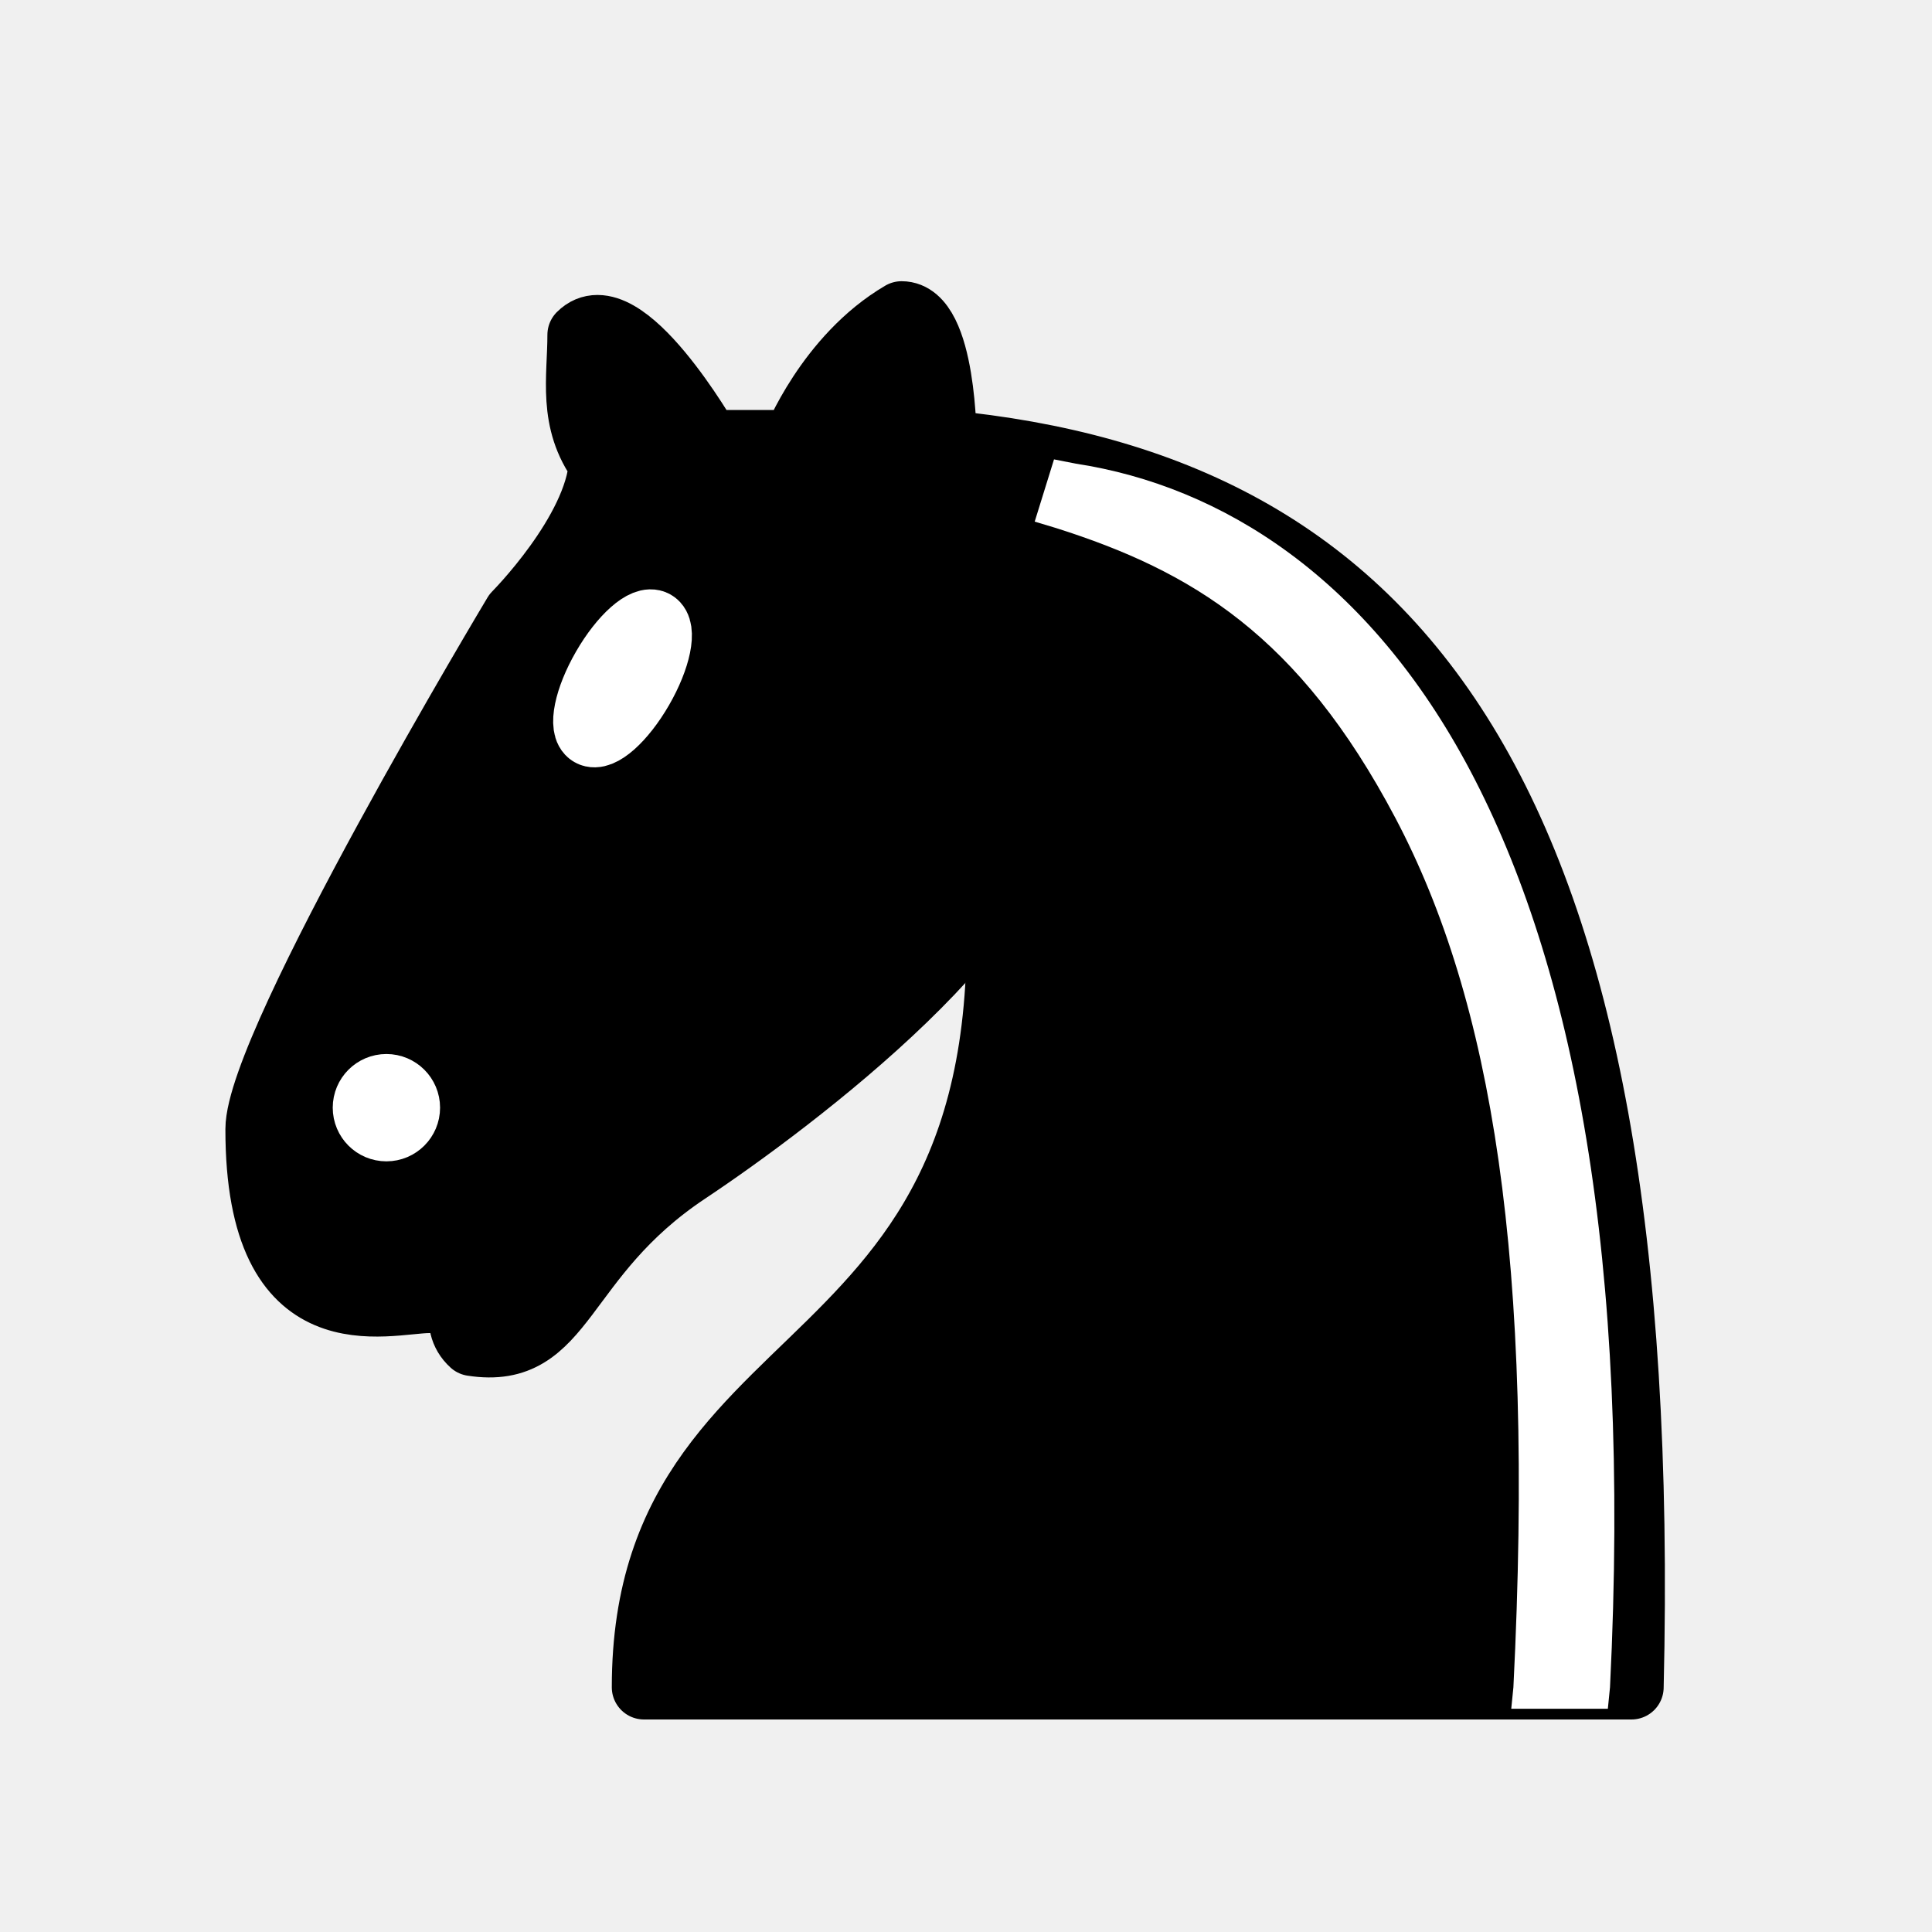
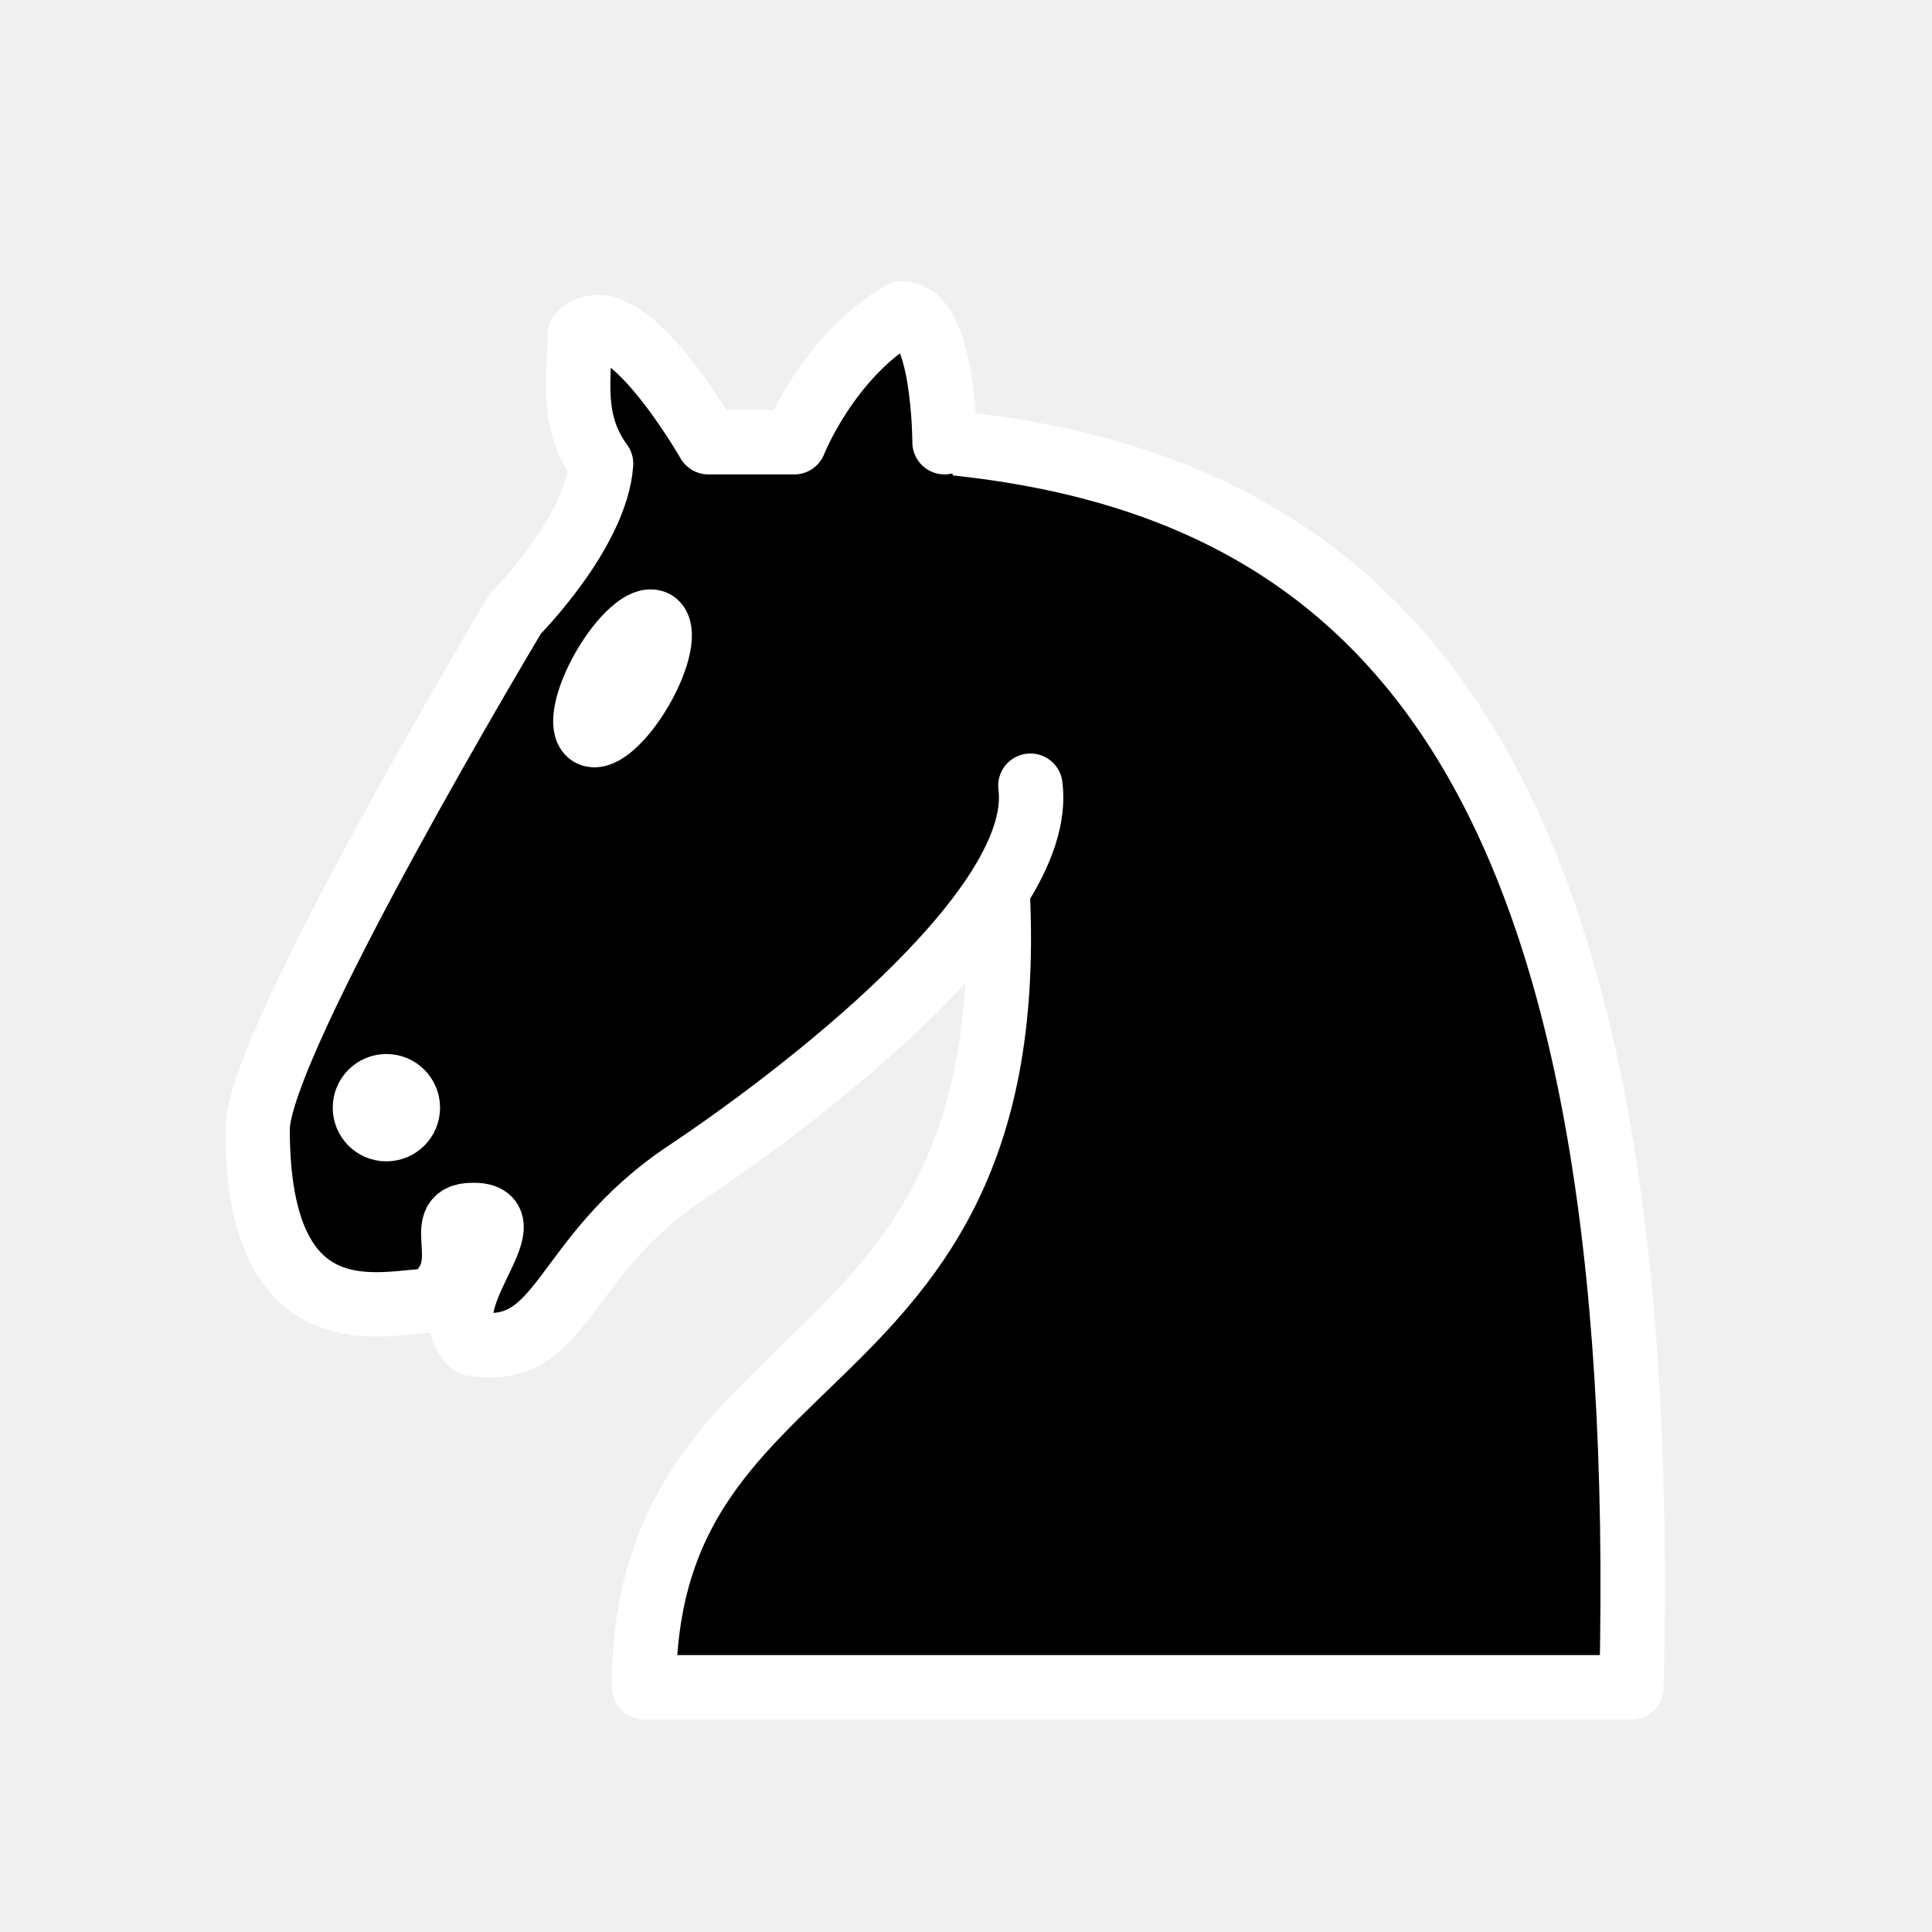
<svg xmlns="http://www.w3.org/2000/svg" version="1.1" viewBox="0 0 45 45">
-   <g style="opacity:1; fill:none; fill-opacity:1; fill-rule:evenodd; stroke:#000000; stroke-width:1.5; stroke-linecap:round;stroke-linejoin:round;stroke-miterlimit:4; stroke-dasharray:none; stroke-opacity:1;" transform="translate(0,0.3)">
-     <path d="M 22,10 C 32.5,11 38.5,18 38,39 L 15,39 C 15,30 25,32.5 23,18" style="fill:#000000; stroke:#000000;" />
-     <path d="M 24,18 C 24.38,20.91 18.45,25.37 16,27 C 13,29 13.18,31.34 11,31 C 9.958,30.06 12.41,27.96 11,28 C 10,28 11.19,29.23 10,30 C 9,30 5.997,31 6,26 C 6,24 12,14 12,14 C 12,14 13.89,12.1 14,10.5 C 13.27,9.506 13.5,8.5 13.5,7.5 C 14.5,6.5 16.5,10 16.5,10 L 18.5,10 C 18.5,10 19.28,8.008 21,7 C 22,7 22,10 22,10" style="fill:#000000; stroke:#000000;" />
+   <g style="opacity:1; fill:none; fill-opacity:1; fill-rule:evenodd; stroke:#FFFFFF; stroke-width:1.5; stroke-linecap:round;stroke-linejoin:round;stroke-miterlimit:4; stroke-dasharray:none; stroke-opacity:1;" transform="translate(0,0.3)">
+     <path d="M 22,10 C 32.5,11 38.5,18 38,39 L 15,39 C 15,30 25,32.5 23,18" style="fill:#000000; stroke:#FFFFFF; stroke-width:1.5;" />
+     <path d="M 24,18 C 24.38,20.91 18.45,25.37 16,27 C 13,29 13.18,31.34 11,31 C 9.958,30.06 12.41,27.96 11,28 C 10,28 11.19,29.23 10,30 C 9,30 5.997,31 6,26 C 6,24 12,14 12,14 C 12,14 13.89,12.1 14,10.5 C 13.27,9.506 13.5,8.5 13.5,7.5 C 14.5,6.5 16.5,10 16.5,10 L 18.5,10 C 18.5,10 19.28,8.008 21,7 C 22,7 22,10 22,10" style="fill:#000000; stroke:#FFFFFF; stroke-width:1.5;" />
    <path d="M 9.5 25.5 A 0.5 0.5 0 1 1 8.5,25.5 A 0.5 0.5 0 1 1 9.5 25.5 z" style="fill:#ffffff; stroke:#ffffff;" />
    <path d="M 15 15.5 A 0.5 1.5 0 1 1  14,15.5 A 0.5 1.5 0 1 1  15 15.5 z" transform="matrix(0.866,0.5,-0.5,0.866,9.693,-5.173)" style="fill:#ffffff; stroke:#ffffff;" />
-     <path d="M 24.55,10.4 L 24.1,11.85 L 24.6,12 C 27.75,13 30.25,14.49 32.5,18.75 C 34.75,23.01 35.75,29.06 35.25,39 L 35.2,39.5 L 37.45,39.5 L 37.5,39 C 38,28.94 36.62,22.15 34.25,17.66 C 31.88,13.17 28.46,11.02 25.06,10.5 L 24.55,10.4 z " style="fill:#ffffff; stroke:none;" />
  </g>
</svg>
